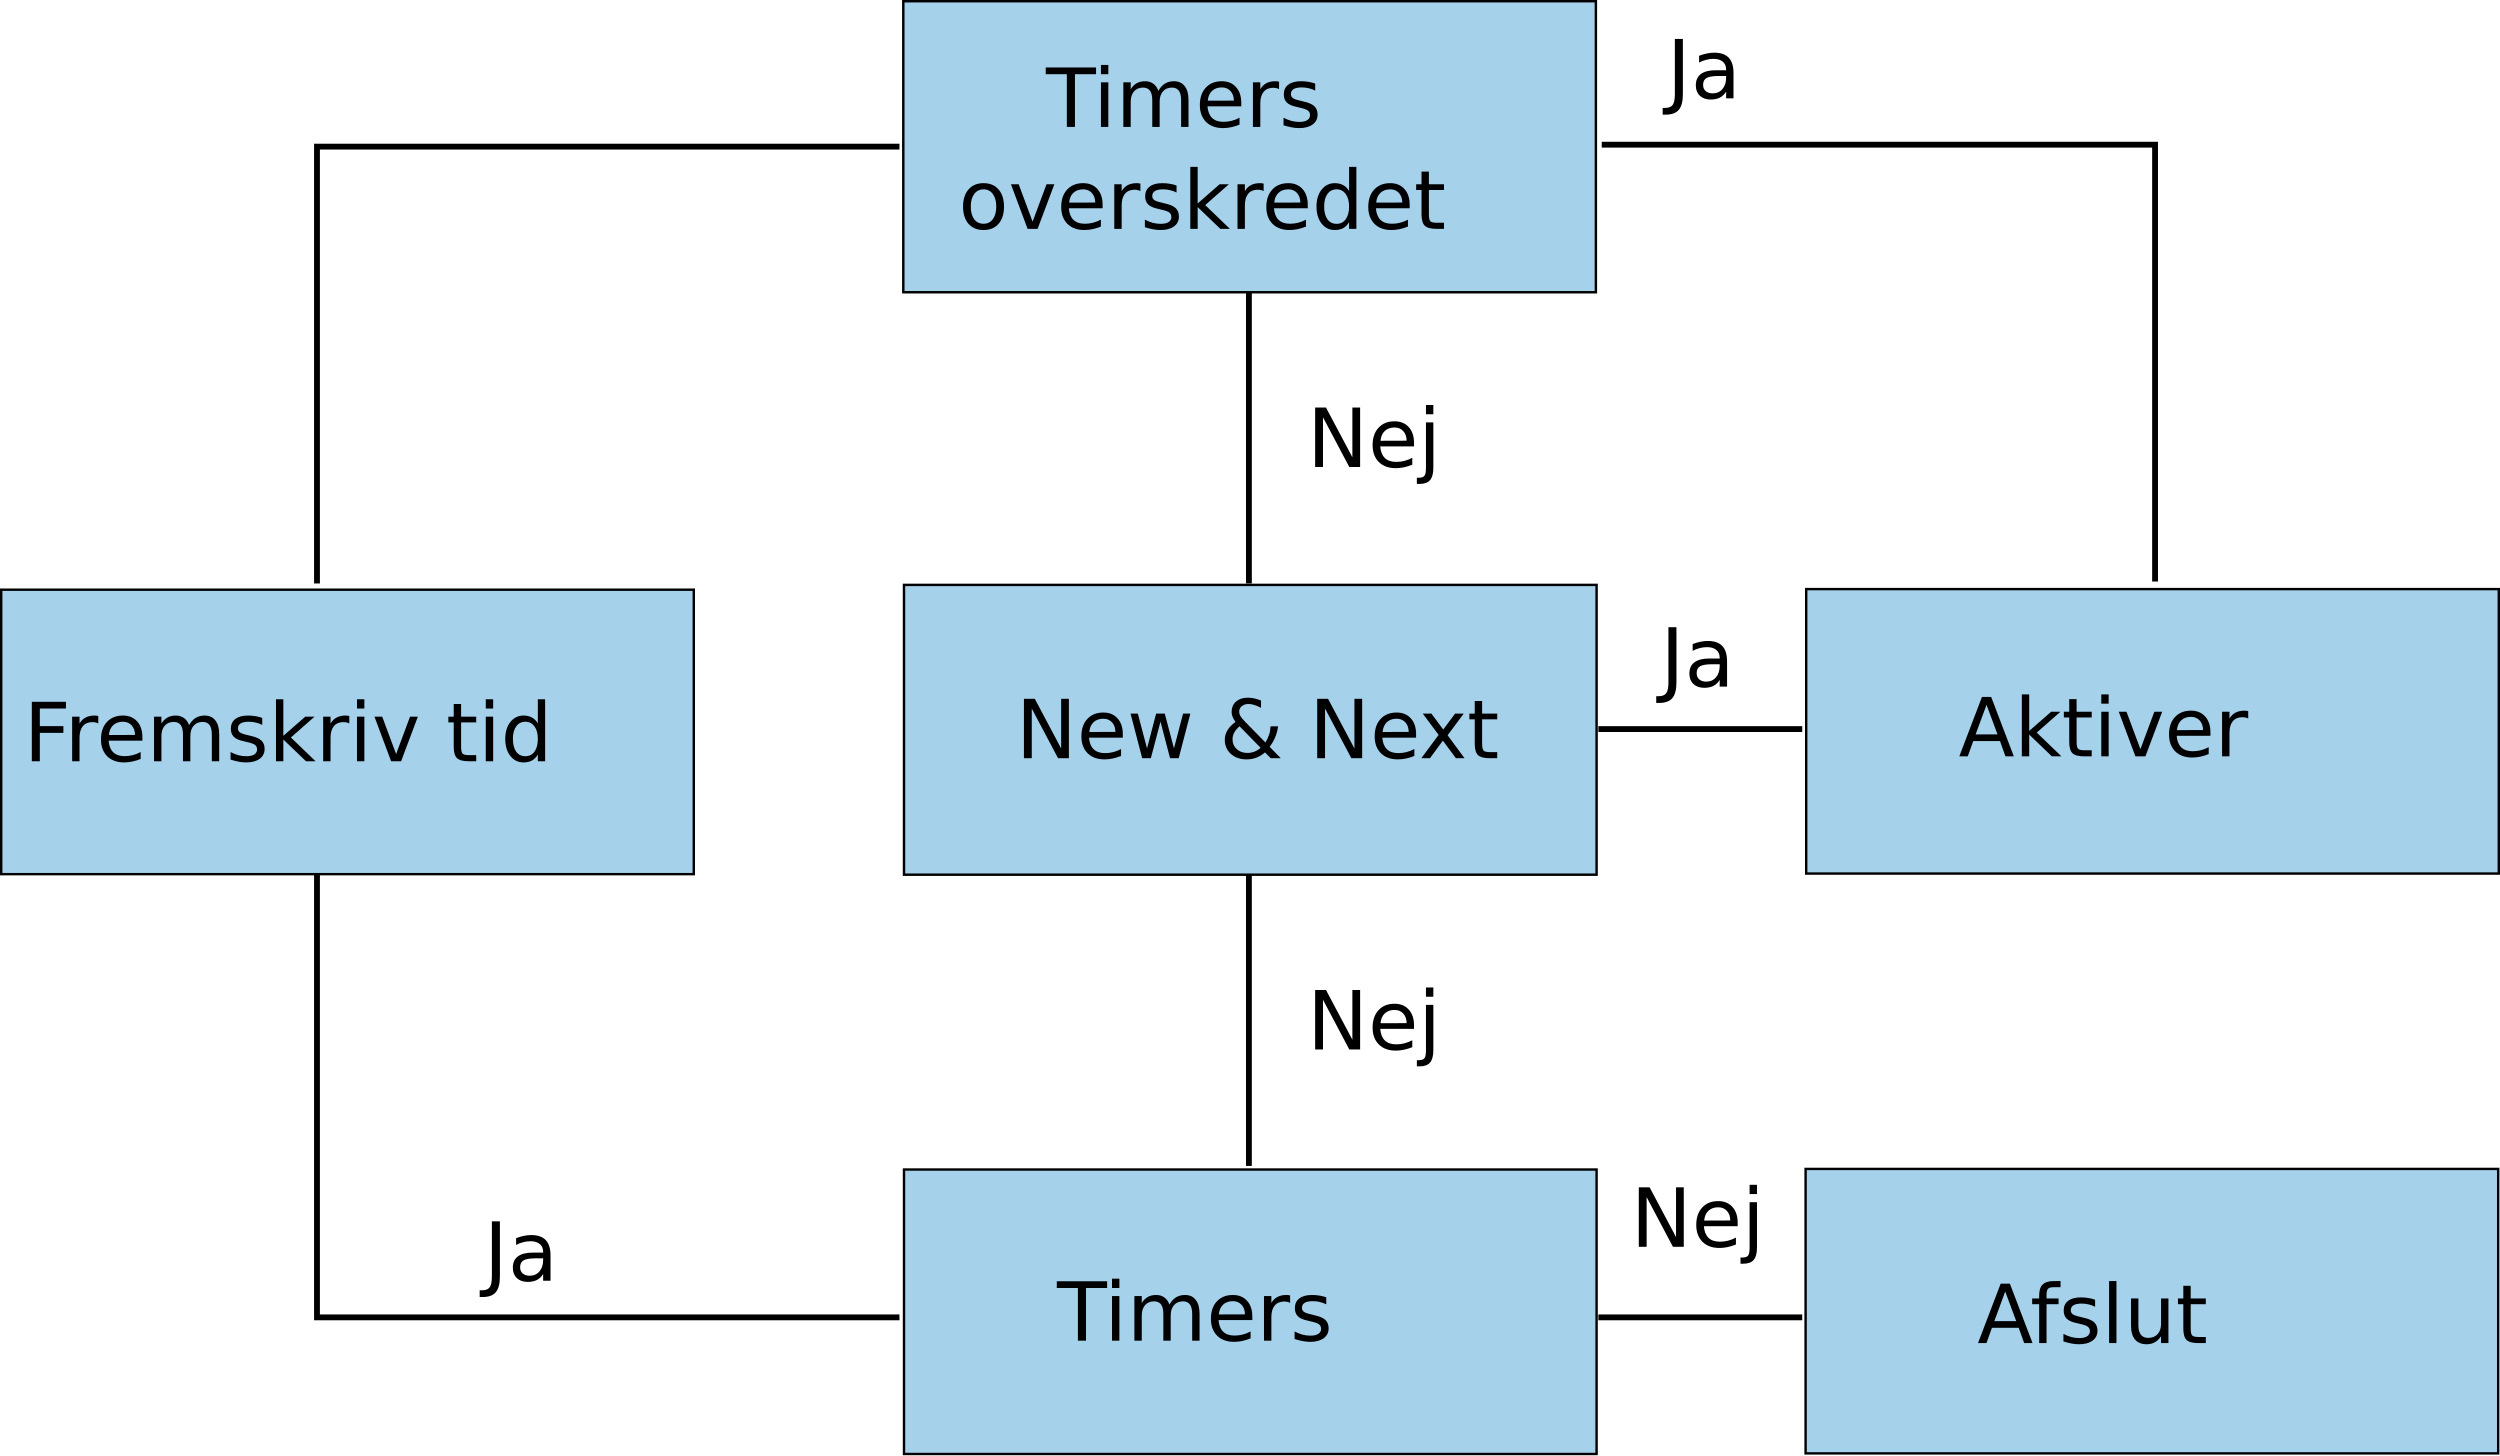
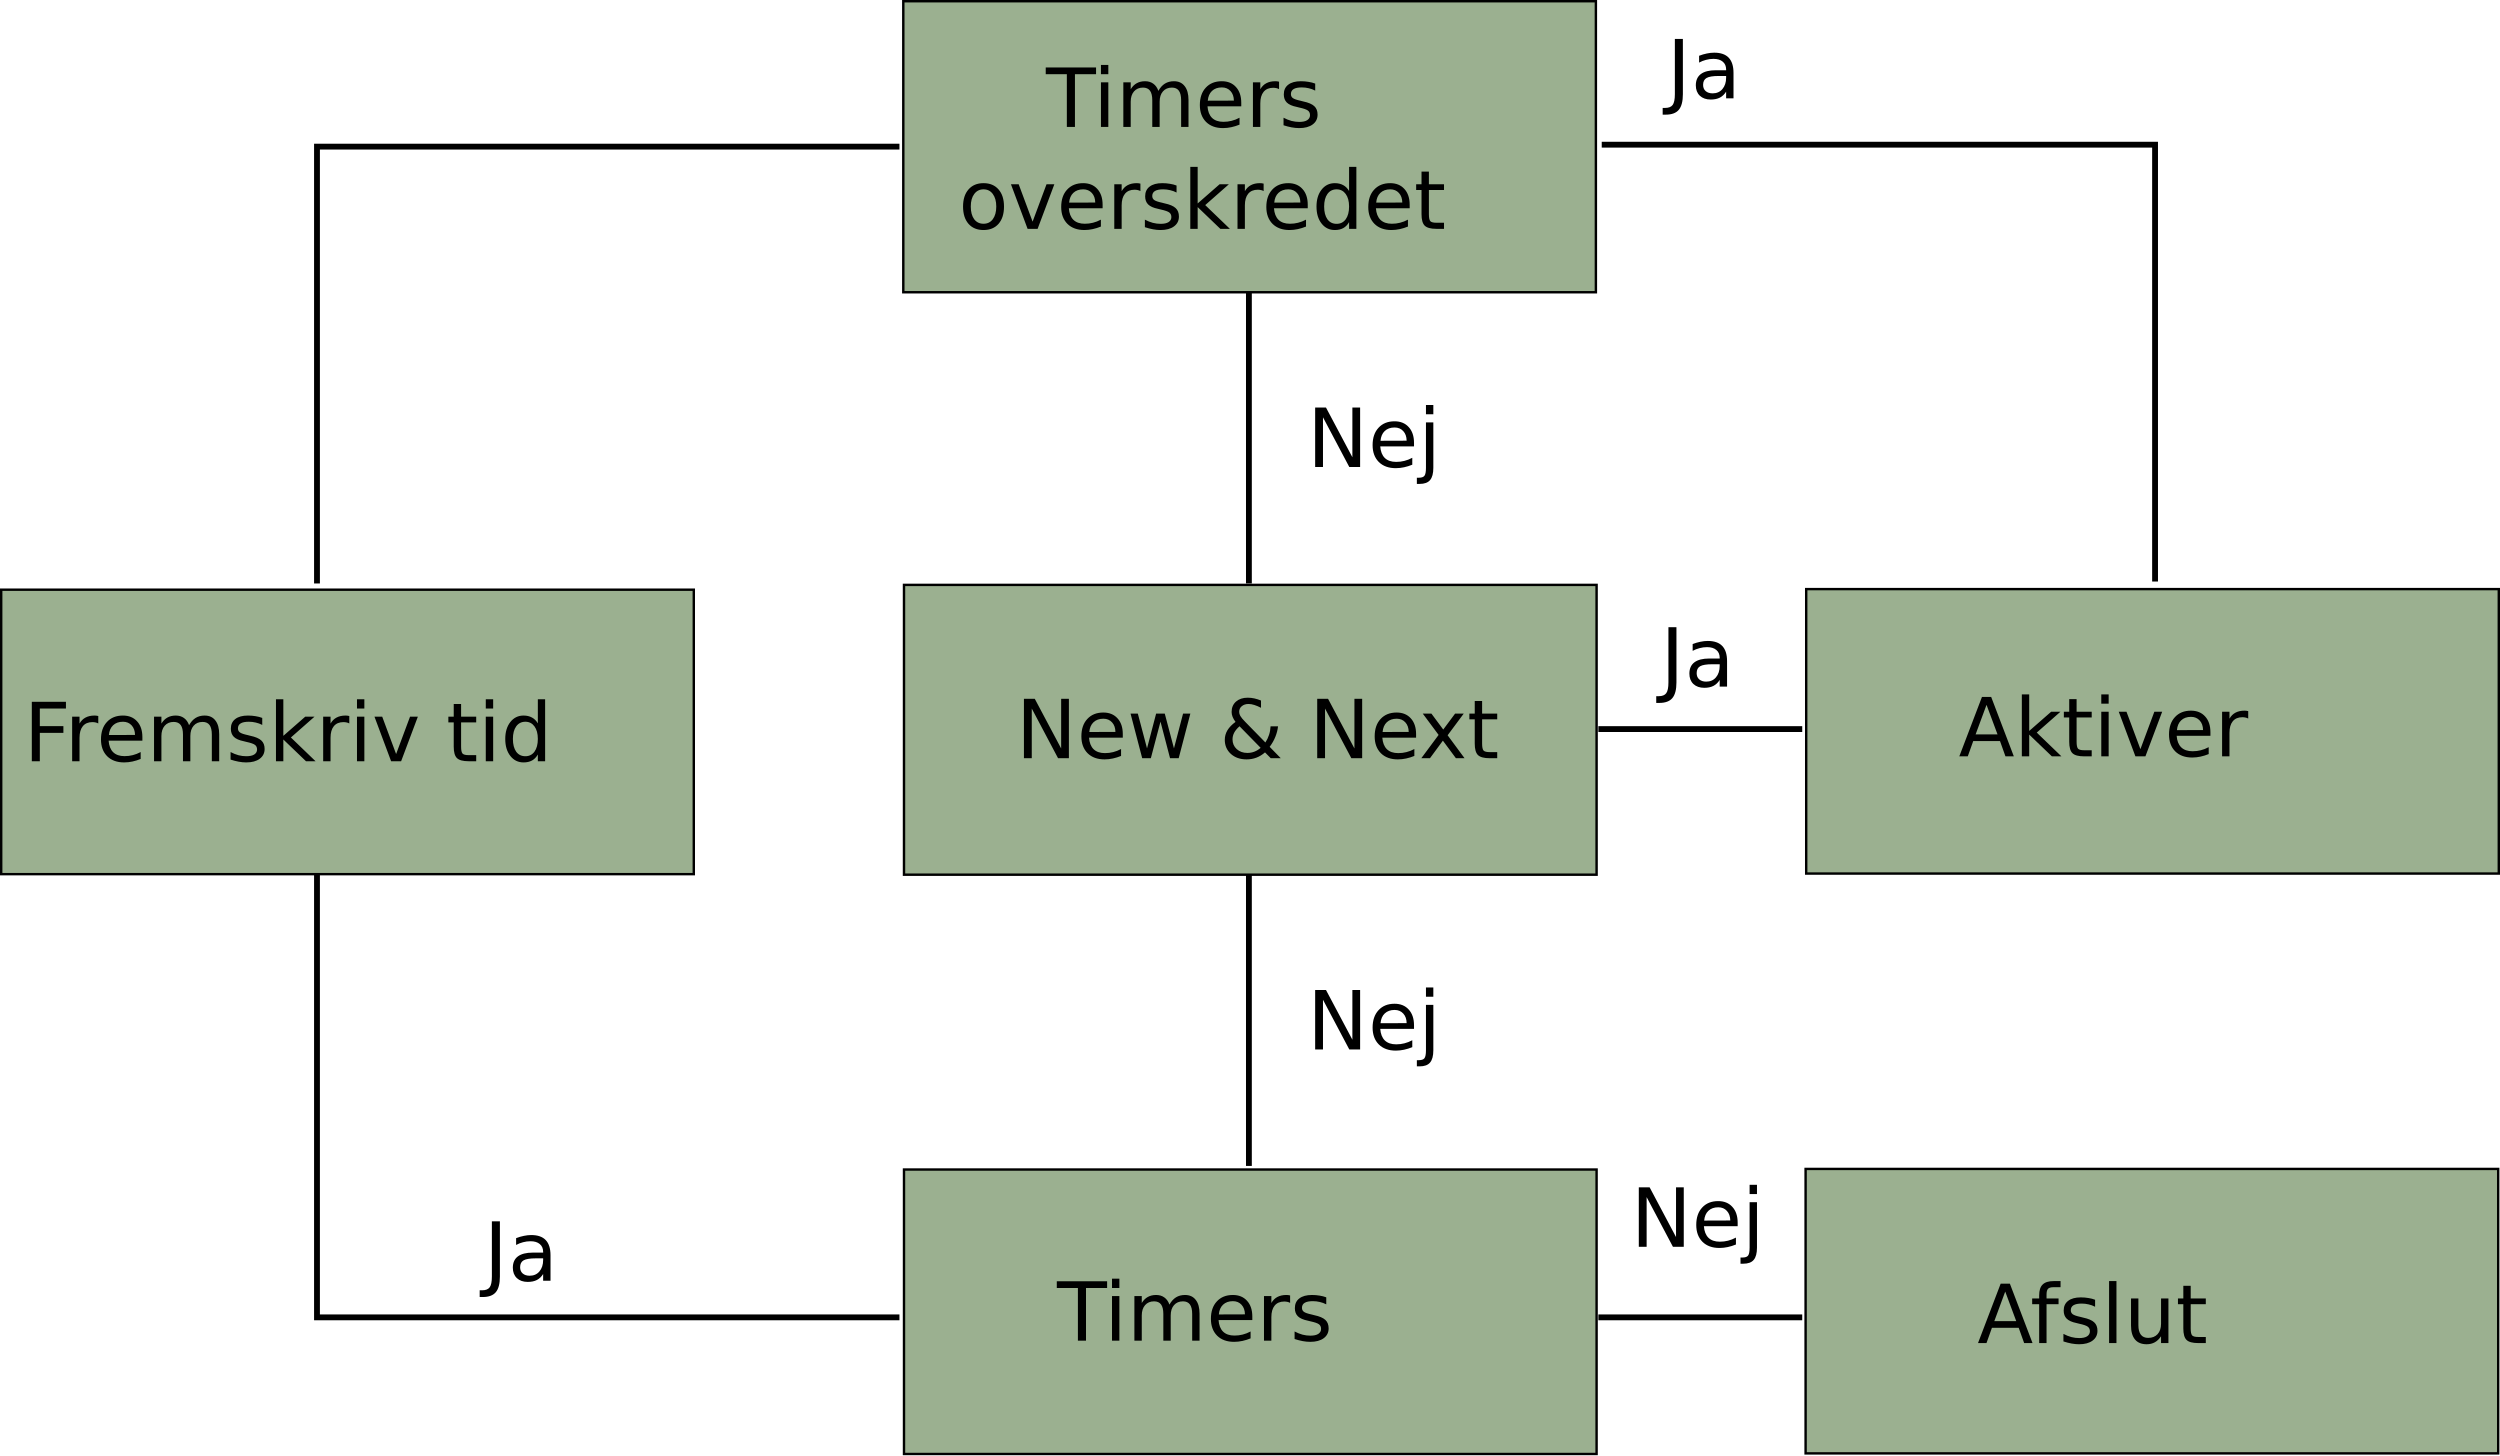
<svg xmlns="http://www.w3.org/2000/svg" width="429.222" height="249.841" id="svg2" version="1.1">
  <defs id="defs4">
    </defs>
  <g id="layer1" transform="translate(-85.57699,-72.18681)">
-     <rect style="fill:#63b0dd;fill-opacity:0.576;stroke:#000000;stroke-width:0.417;stroke-linejoin:miter;stroke-miterlimit:4;stroke-opacity:1;stroke-dasharray:none;stroke-dashoffset:0" id="rect2816" width="118.911" height="49.967" x="240.662" y="72.396" />
+     <rect style="fill:#3e6628;fill-opacity:0.514;stroke:#000000;stroke-width:0.417;stroke-linejoin:miter;stroke-miterlimit:4;stroke-opacity:1;stroke-dasharray:none;stroke-dashoffset:0" id="rect2816" width="118.911" height="49.967" x="240.662" y="72.396" />
    <text xml:space="preserve" style="font-size:10px;font-style:normal;font-weight:normal;text-align:center;line-height:125%;writing-mode:lr-tb;text-anchor:middle;fill:#000000;fill-opacity:1;stroke:none;font-family:Bitstream Vera Sans" x="299.94" y="93.975" id="text2818">
      <tspan id="tspan2820" x="302.169" y="93.975" style="font-size:14px;text-align:center;line-height:125%;writing-mode:lr-tb;text-anchor:middle">Timers </tspan>
      <tspan x="299.94" y="111.475" style="font-size:14px;text-align:center;line-height:125%;writing-mode:lr-tb;text-anchor:middle" id="tspan2914">overskredet</tspan>
    </text>
-     <rect style="fill:#63b0dd;fill-opacity:0.576;stroke:#000000;stroke-width:0.417;stroke-linejoin:miter;stroke-miterlimit:4;stroke-opacity:1;stroke-dasharray:none;stroke-dashoffset:0" id="rect2816-5" width="118.911" height="49.756" x="240.783" y="172.606" />
+     <rect style="fill:#3e6628;fill-opacity:0.514;stroke:#000000;stroke-width:0.417;stroke-linejoin:miter;stroke-miterlimit:4;stroke-opacity:1;stroke-dasharray:none;stroke-dashoffset:0" id="rect2816-5" width="118.911" height="49.756" x="240.783" y="172.606" />
    <text xml:space="preserve" style="font-size:10px;font-style:normal;font-weight:normal;fill:#000000;fill-opacity:1;stroke:none;font-family:Bitstream Vera Sans" x="260" y="202.362" id="text2818-1">
      <tspan id="tspan2820-7" x="260" y="202.362" style="font-size:14px">New &amp; Next</tspan>
    </text>
-     <rect style="fill:#63b0dd;fill-opacity:0.576;stroke:#000000;stroke-width:0.413;stroke-linejoin:miter;stroke-miterlimit:4;stroke-opacity:1;stroke-dasharray:none;stroke-dashoffset:0" id="rect2816-5-0" width="118.911" height="48.84" x="240.783" y="272.981" />
+     <rect style="fill:#3e6628;fill-opacity:0.514;stroke:#000000;stroke-width:0.413;stroke-linejoin:miter;stroke-miterlimit:4;stroke-opacity:1;stroke-dasharray:none;stroke-dashoffset:0" id="rect2816-5-0" width="118.911" height="48.84" x="240.783" y="272.981" />
    <text xml:space="preserve" style="font-size:10px;font-style:normal;font-weight:normal;text-align:center;line-height:125%;writing-mode:lr-tb;text-anchor:middle;fill:#000000;fill-opacity:1;stroke:none;font-family:Bitstream Vera Sans" x="298.666" y="302.362" id="text2818-1-4">
      <tspan id="tspan2820-7-8" x="298.666" y="302.362" style="font-size:14px;text-align:center;line-height:125%;writing-mode:lr-tb;text-anchor:middle">Timers</tspan>
    </text>
    <path style="fill:none;stroke:#000000;stroke-width:1px;stroke-linecap:butt;stroke-linejoin:miter;stroke-opacity:1" d="m 300,122.362 c 0,40 0,50 0,50" id="path2880" />
    <text xml:space="preserve" style="font-size:10px;font-style:normal;font-weight:normal;fill:#000000;fill-opacity:1;stroke:none;font-family:Bitstream Vera Sans" x="310" y="152.362" id="text2882">
      <tspan id="tspan2884" x="310" y="152.362" style="font-size:14px">Nej</tspan>
    </text>
    <path style="fill:none;stroke:#000000;stroke-width:1px;stroke-linecap:butt;stroke-linejoin:miter;stroke-opacity:1" d="m 300,222.362 c 0,40 0,50 0,50" id="path2880-6" />
    <text xml:space="preserve" style="font-size:10px;font-style:normal;font-weight:normal;fill:#000000;fill-opacity:1;stroke:none;font-family:Bitstream Vera Sans" x="310" y="252.362" id="text2882-4">
      <tspan id="tspan2884-6" x="310" y="252.362" style="font-size:14px">Nej</tspan>
    </text>
-     <rect style="fill:#63b0dd;fill-opacity:0.576;stroke:#000000;stroke-width:0.413;stroke-linejoin:miter;stroke-miterlimit:4;stroke-opacity:1;stroke-dasharray:none;stroke-dashoffset:0" id="rect2816-5-0-5" width="118.911" height="48.84" x="85.783" y="173.43" />
+     <rect style="fill:#3e6628;fill-opacity:0.514;stroke:#000000;stroke-width:0.413;stroke-linejoin:miter;stroke-miterlimit:4;stroke-opacity:1;stroke-dasharray:none;stroke-dashoffset:0" id="rect2816-5-0-5" width="118.911" height="48.84" x="85.783" y="173.43" />
    <text xml:space="preserve" style="font-size:10px;font-style:normal;font-weight:normal;text-align:center;line-height:125%;writing-mode:lr-tb;text-anchor:middle;fill:#000000;fill-opacity:1;stroke:none;font-family:Bitstream Vera Sans" x="143" y="202.881" id="text2818-1-4-2">
      <tspan id="tspan2820-7-8-4" x="143" y="202.881" style="font-size:14px;text-align:center;line-height:125%;writing-mode:lr-tb;text-anchor:middle">Fremskriv tid</tspan>
    </text>
    <path style="fill:none;stroke:#000000;stroke-width:1px;stroke-linecap:butt;stroke-linejoin:miter;stroke-opacity:1" d="m 240,298.362 -100,0 0,-76" id="path2944" />
    <text xml:space="preserve" style="font-size:14px;font-style:normal;font-weight:normal;fill:#000000;fill-opacity:1;stroke:none;font-family:Bitstream Vera Sans" x="168.654" y="292.075" id="text2946">
      <tspan id="tspan2948" x="168.654" y="292.075">Ja</tspan>
    </text>
    <path style="fill:none;stroke:#000000;stroke-width:1px;stroke-linecap:butt;stroke-linejoin:miter;stroke-opacity:1" d="m 140,172.362 0,-75 100,0" id="path2950" />
-     <rect style="fill:#63b0dd;fill-opacity:0.576;stroke:#000000;stroke-width:0.413;stroke-linejoin:miter;stroke-miterlimit:4;stroke-opacity:1;stroke-dasharray:none;stroke-dashoffset:0" id="rect2816-5-0-9" width="118.911" height="48.84" x="395.578" y="272.878" />
+     <rect style="fill:#3e6628;fill-opacity:0.514;stroke:#000000;stroke-width:0.413;stroke-linejoin:miter;stroke-miterlimit:4;stroke-opacity:1;stroke-dasharray:none;stroke-dashoffset:0" id="rect2816-5-0-9" width="118.911" height="48.84" x="395.578" y="272.878" />
    <text xml:space="preserve" style="font-size:10px;font-style:normal;font-weight:normal;text-align:center;line-height:125%;writing-mode:lr-tb;text-anchor:middle;fill:#000000;fill-opacity:1;stroke:none;font-family:Bitstream Vera Sans" x="452.794" y="302.778" id="text2818-1-4-5">
      <tspan x="452.794" y="302.778" style="font-size:14px;text-align:center;line-height:125%;writing-mode:lr-tb;text-anchor:middle" id="tspan2980">Afslut</tspan>
    </text>
    <path style="fill:none;stroke:#000000;stroke-width:1px;stroke-linecap:butt;stroke-linejoin:miter;stroke-opacity:1" d="m 360,298.362 35,0" id="path2984" />
    <text xml:space="preserve" style="font-size:14px;font-style:normal;font-weight:normal;fill:#000000;fill-opacity:1;stroke:none;font-family:Bitstream Vera Sans" x="365.566" y="286.244" id="text2986">
      <tspan id="tspan2988" x="365.566" y="286.244">Nej</tspan>
    </text>
-     <rect style="fill:#63b0dd;fill-opacity:0.576;stroke:#000000;stroke-width:0.413;stroke-linejoin:miter;stroke-miterlimit:4;stroke-opacity:1;stroke-dasharray:none;stroke-dashoffset:0" id="rect2816-5-0-5-3" width="118.911" height="48.84" x="395.681" y="173.328" />
+     <rect style="fill:#3e6628;fill-opacity:0.514;stroke:#000000;stroke-width:0.413;stroke-linejoin:miter;stroke-miterlimit:4;stroke-opacity:1;stroke-dasharray:none;stroke-dashoffset:0" id="rect2816-5-0-5-3" width="118.911" height="48.84" x="395.681" y="173.328" />
    <text xml:space="preserve" style="font-size:10px;font-style:normal;font-weight:normal;text-align:center;line-height:125%;writing-mode:lr-tb;text-anchor:middle;fill:#000000;fill-opacity:1;stroke:none;font-family:Bitstream Vera Sans" x="454.666" y="202.041" id="text2818-1-4-9">
      <tspan id="tspan2820-7-8-49" x="454.666" y="202.041" style="font-size:14px;text-align:center;line-height:125%;writing-mode:lr-tb;text-anchor:middle">Aktiver</tspan>
    </text>
    <path style="fill:none;stroke:#000000;stroke-width:1px;stroke-linecap:butt;stroke-linejoin:miter;stroke-opacity:1" d="m 360,197.362 35,0" id="path3037" />
    <text xml:space="preserve" style="font-size:14px;font-style:normal;font-weight:normal;fill:#000000;fill-opacity:1;stroke:none;font-family:Bitstream Vera Sans" x="370.654" y="190.075" id="text2946-0">
      <tspan id="tspan2948-6" x="370.654" y="190.075">Ja</tspan>
    </text>
    <text xml:space="preserve" style="font-size:14px;font-style:normal;font-weight:normal;fill:#000000;fill-opacity:1;stroke:none;font-family:Bitstream Vera Sans" x="371.757" y="89.075" id="text2946-0-4">
      <tspan id="tspan2948-6-1" x="371.757" y="89.075">Ja</tspan>
    </text>
    <path style="fill:none;stroke:#000000;stroke-width:1px;stroke-linecap:butt;stroke-linejoin:miter;stroke-opacity:1" d="m 275,24.841 95,0 0,75" id="path3549" transform="translate(85.57699,72.18681)" />
  </g>
</svg>
